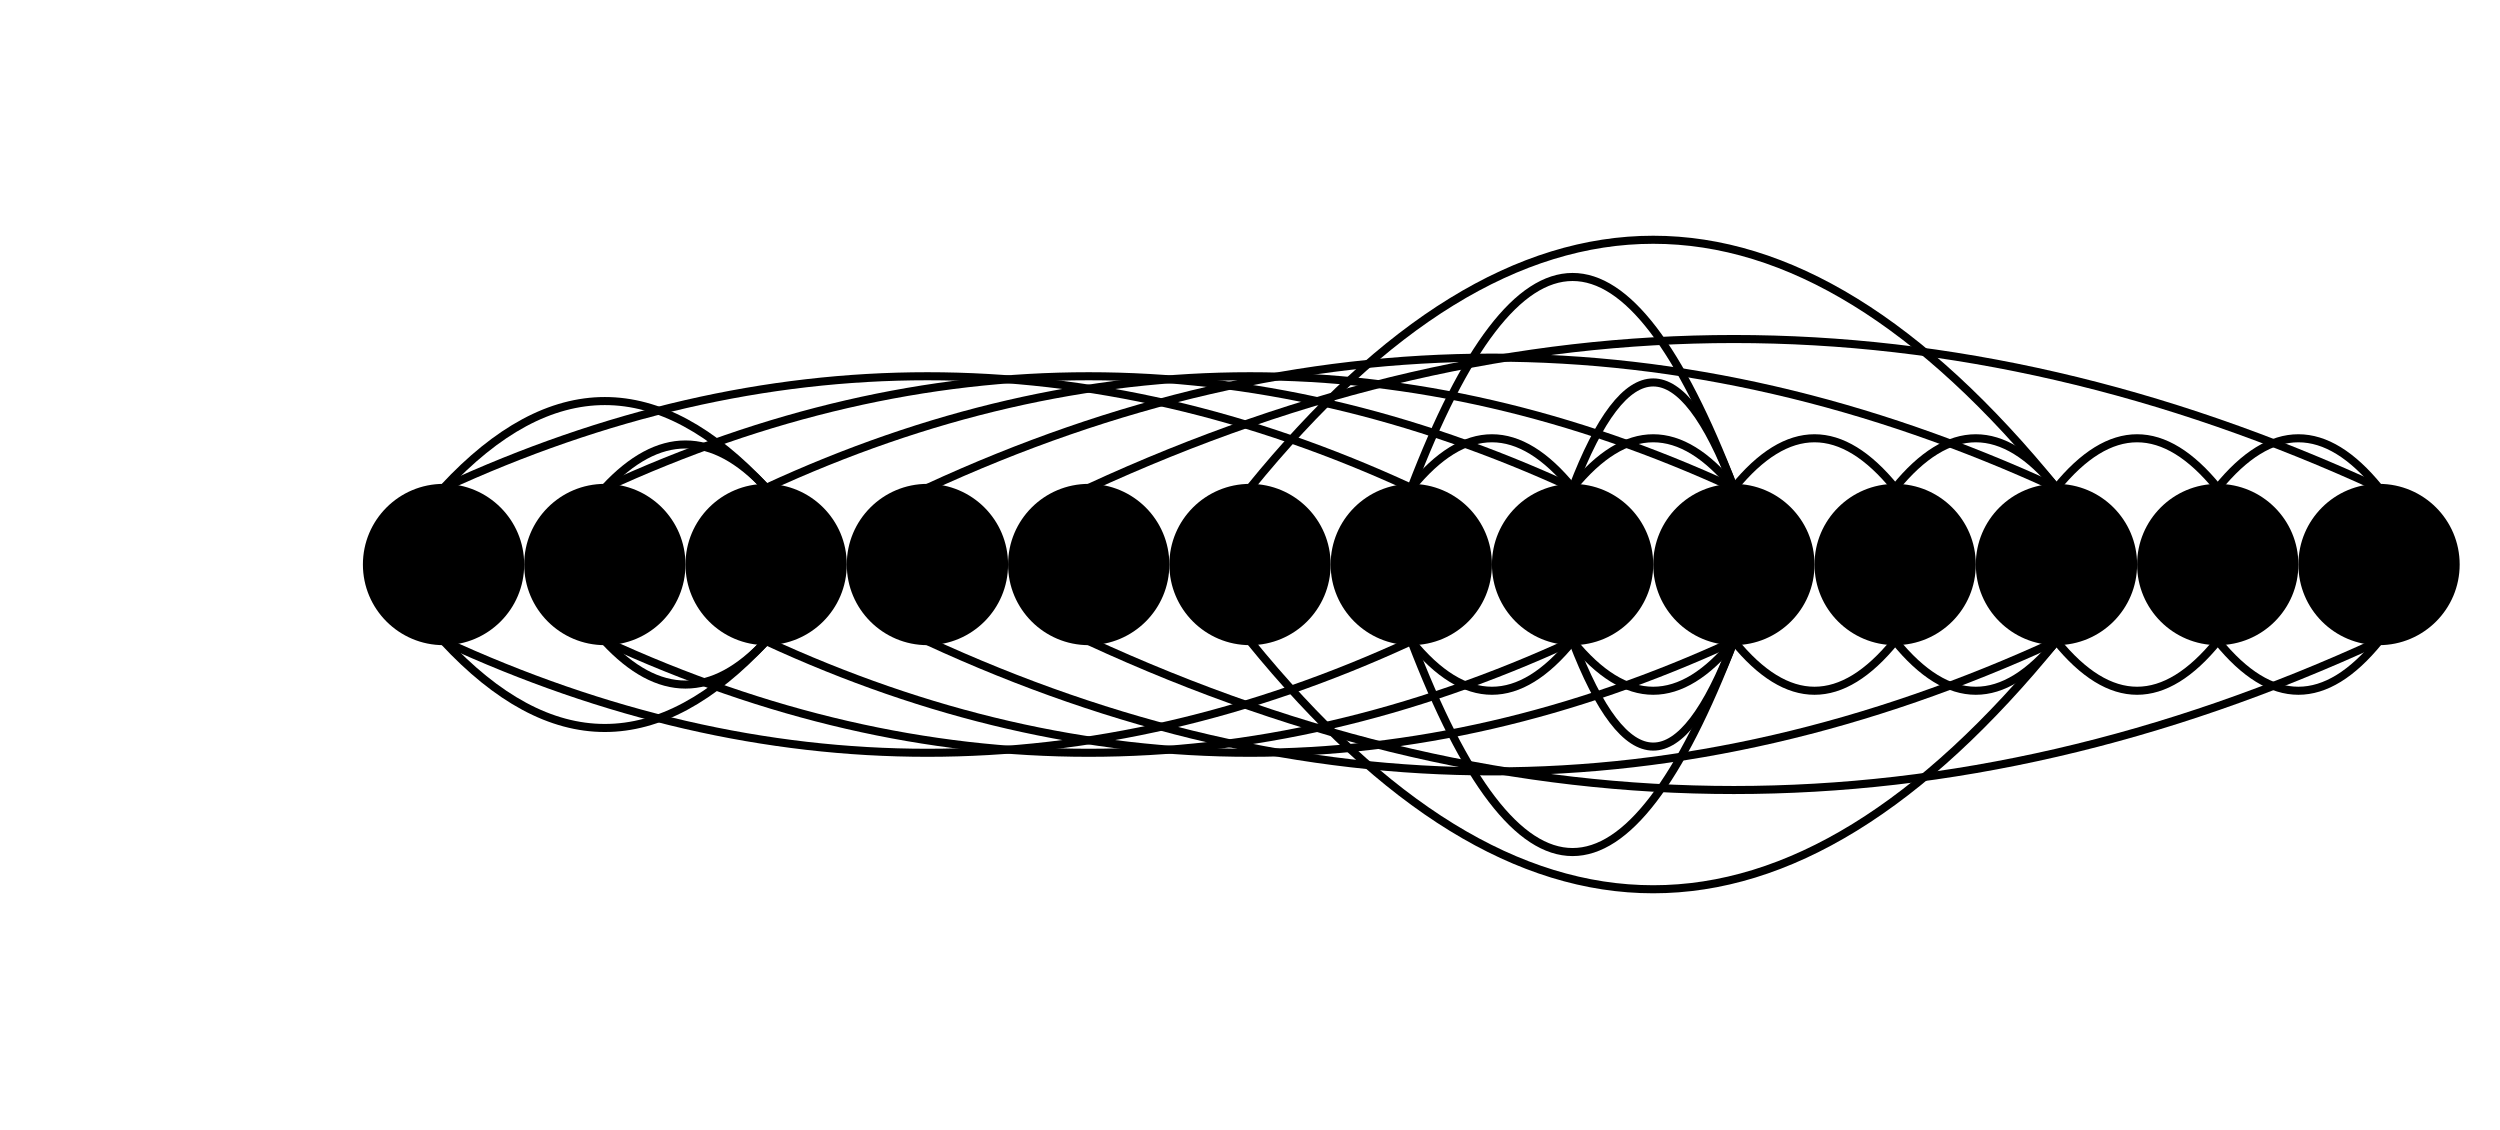
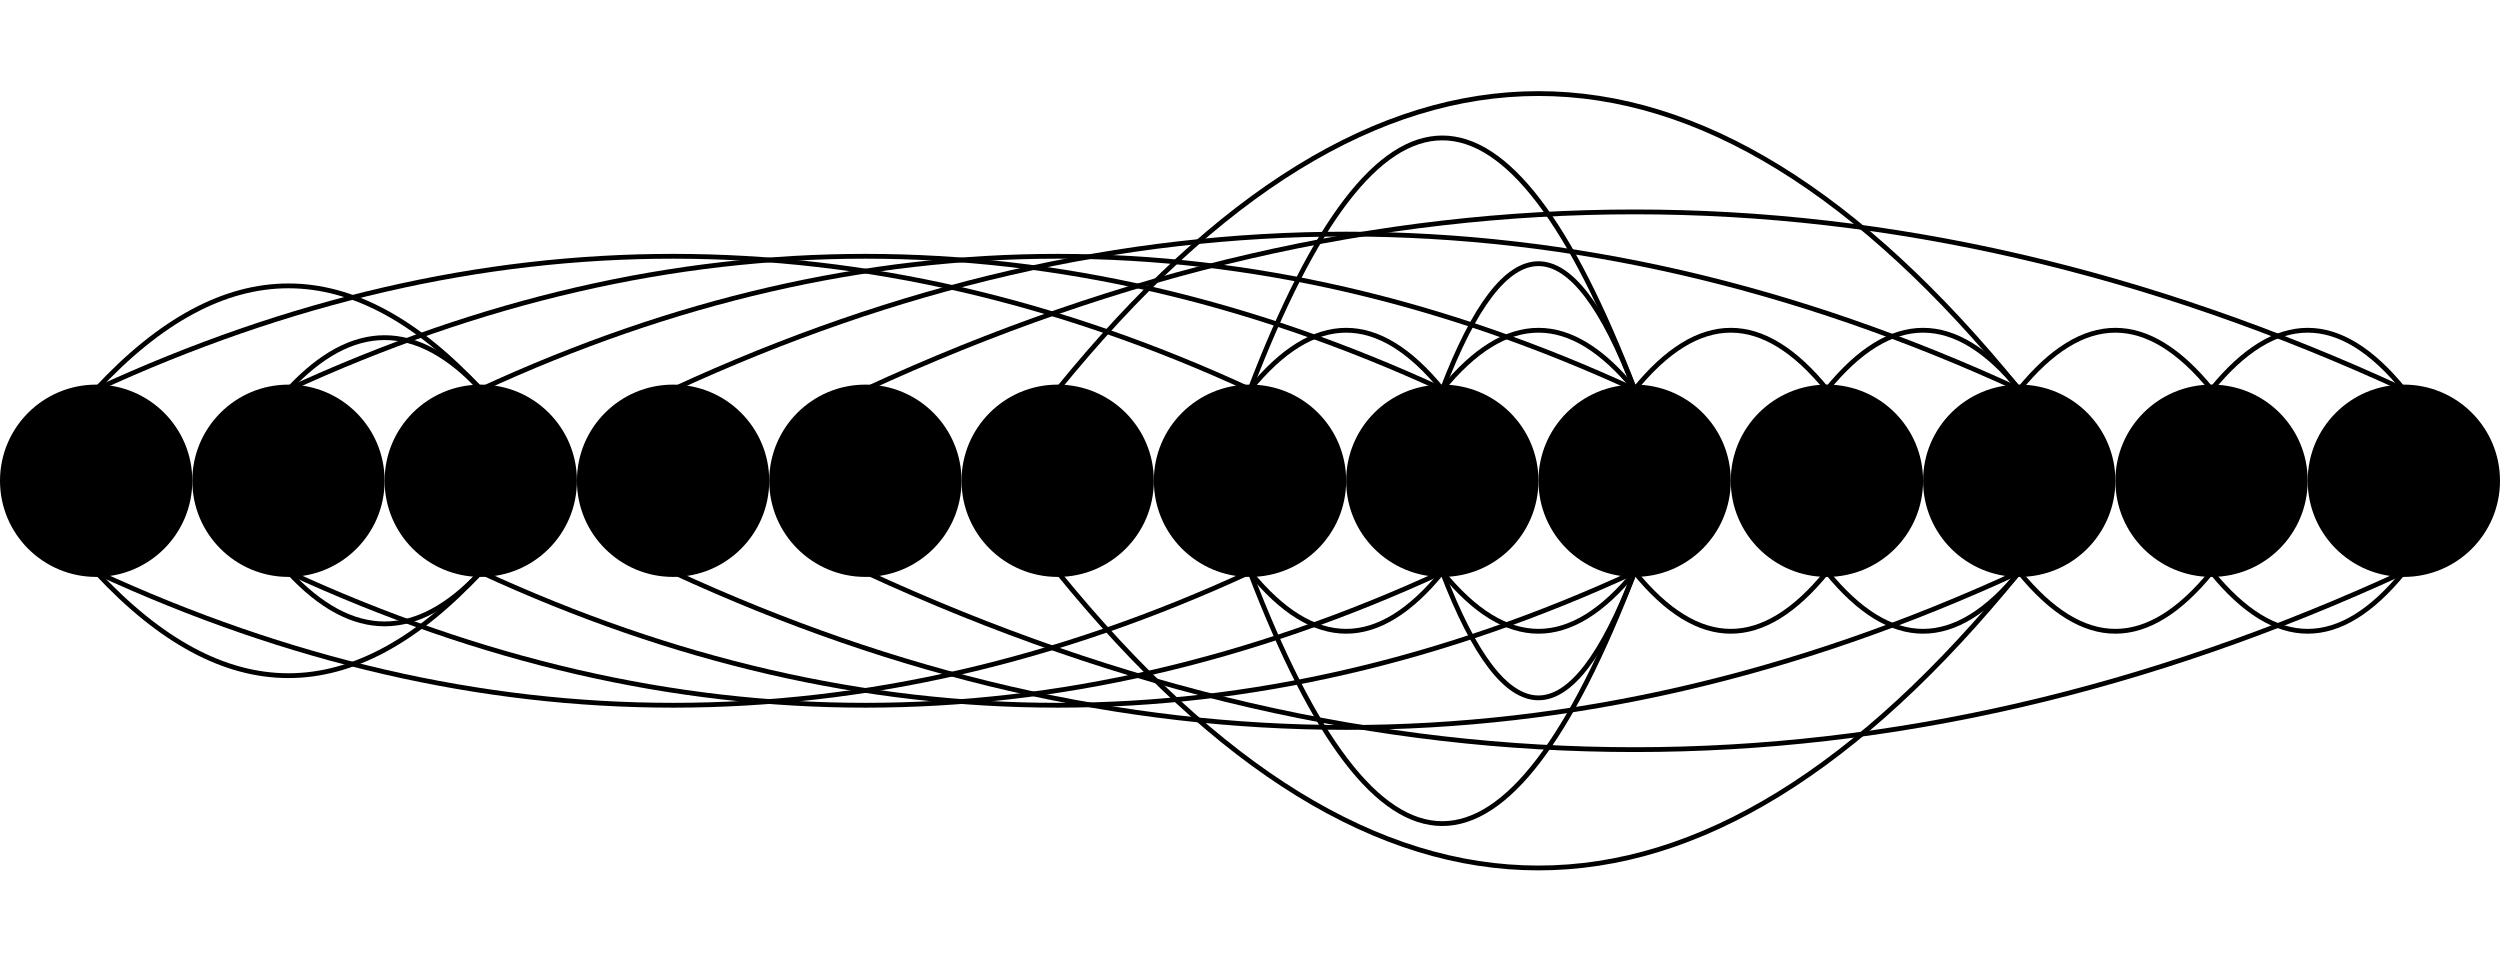
- <svg xmlns="http://www.w3.org/2000/svg" version="1.1" baseProfile="full" width="155px" height="70px" viewBox="0 0 100 70">
-   <circle fill="#000" cx="0" cy="35" r="5" />
-   <circle fill="#000" cx="10" cy="35" r="5" />
-   <circle fill="#000" cx="20" cy="35" r="5" />
-   <circle fill="#000" cx="30" cy="35" r="5" />
-   <circle fill="#000" cx="40" cy="35" r="5" />
-   <circle fill="#000" cx="50" cy="35" r="5" />
-   <circle fill="#000" cx="60" cy="35" r="5" />
-   <circle fill="#000" cx="70" cy="35" r="5" />
-   <circle fill="#000" cx="80" cy="35" r="5" />
-   <circle fill="#000" cx="90" cy="35" r="5" />
-   <circle fill="#000" cx="100" cy="35" r="5" />
-   <circle fill="#000" cx="110" cy="35" r="5" />
-   <circle fill="#000" cx="120" cy="35" r="5" />
-   <path stroke-linecap="round" stroke-width="0.5" d="M 0 30.25 Q 30 16.404 60 30.25" fill="none" stroke="#000" />
-   <path stroke-linecap="round" stroke-width="0.5" d="M 60 39.75 Q 30 53.596 0 39.75" fill="none" stroke="#000" />
-   <path stroke-linecap="round" stroke-width="0.5" d="M 10 30.25 Q 40 16.404 70 30.25" fill="none" stroke="#000" />
-   <path stroke-linecap="round" stroke-width="0.5" d="M 70 39.75 Q 40 53.596 10 39.75" fill="none" stroke="#000" />
-   <path stroke-linecap="round" stroke-width="0.5" d="M 20 30.25 Q 50 16.404 80 30.25" fill="none" stroke="#000" />
-   <path stroke-linecap="round" stroke-width="0.5" d="M 80 39.75 Q 50 53.596 20 39.75" fill="none" stroke="#000" />
-   <path stroke-linecap="round" stroke-width="0.5" d="M 30 30.25 Q 65 14.096 100 30.25" fill="none" stroke="#000" />
-   <path stroke-linecap="round" stroke-width="0.5" d="M 100 39.75 Q 65 55.904 30 39.75" fill="none" stroke="#000" />
-   <path stroke-linecap="round" stroke-width="0.5" d="M 40 30.25 Q 80 11.788 120 30.25" fill="none" stroke="#000" />
-   <path stroke-linecap="round" stroke-width="0.5" d="M 120 39.75 Q 80 58.212 40 39.75" fill="none" stroke="#000" />
-   <path stroke-linecap="round" stroke-width="0.5" d="M 0 30.25 Q 10 19.481 20 30.25" fill="none" stroke="#000" />
-   <path stroke-linecap="round" stroke-width="0.5" d="M 20 39.75 Q 10 50.519 0 39.75" fill="none" stroke="#000" />
-   <path stroke-linecap="round" stroke-width="0.5" d="M 10 30.25 Q 15 24.865 20 30.25" fill="none" stroke="#000" />
-   <path stroke-linecap="round" stroke-width="0.5" d="M 20 39.75 Q 15 45.135 10 39.75" fill="none" stroke="#000" />
-   <path stroke-linecap="round" stroke-width="0.5" d="M 60 30.25 Q 65 24.096 70 30.25" fill="none" stroke="#000" />
-   <path stroke-linecap="round" stroke-width="0.5" d="M 70 39.75 Q 65 45.904 60 39.75" fill="none" stroke="#000" />
-   <path stroke-linecap="round" stroke-width="0.5" d="M 70 30.25 Q 75 24.096 80 30.25" fill="none" stroke="#000" />
-   <path stroke-linecap="round" stroke-width="0.5" d="M 80 39.75 Q 75 45.904 70 39.75" fill="none" stroke="#000" />
-   <path stroke-linecap="round" stroke-width="0.5" d="M 80 30.25 Q 85 24.096 90 30.25" fill="none" stroke="#000" />
-   <path stroke-linecap="round" stroke-width="0.5" d="M 90 39.75 Q 85 45.904 80 39.75" fill="none" stroke="#000" />
-   <path stroke-linecap="round" stroke-width="0.5" d="M 90 30.25 Q 95 24.096 100 30.25" fill="none" stroke="#000" />
-   <path stroke-linecap="round" stroke-width="0.5" d="M 100 39.75 Q 95 45.904 90 39.75" fill="none" stroke="#000" />
-   <path stroke-linecap="round" stroke-width="0.5" d="M 100 30.25 Q 105 24.096 110 30.25" fill="none" stroke="#000" />
-   <path stroke-linecap="round" stroke-width="0.5" d="M 110 39.75 Q 105 45.904 100 39.75" fill="none" stroke="#000" />
-   <path stroke-linecap="round" stroke-width="0.5" d="M 110 30.25 Q 115 24.096 120 30.25" fill="none" stroke="#000" />
-   <path stroke-linecap="round" stroke-width="0.5" d="M 120 39.75 Q 115 45.904 110 39.75" fill="none" stroke="#000" />
-   <path stroke-linecap="round" stroke-width="0.5" d="M 50 30.25 Q 75 -0.519 100 30.25" fill="none" stroke="#000" />
-   <path stroke-linecap="round" stroke-width="0.5" d="M 100 39.75 Q 75 70.519 50 39.75" fill="none" stroke="#000" />
-   <path stroke-linecap="round" stroke-width="0.5" d="M 60 30.25 Q 70 4.096 80 30.25" fill="none" stroke="#000" />
-   <path stroke-linecap="round" stroke-width="0.5" d="M 80 39.75 Q 70 65.904 60 39.75" fill="none" stroke="#000" />
-   <path stroke-linecap="round" stroke-width="0.5" d="M 70 30.25 Q 75 17.173 80 30.25" fill="none" stroke="#000" />
-   <path stroke-linecap="round" stroke-width="0.5" d="M 80 39.75 Q 75 52.827 70 39.75" fill="none" stroke="#000" />
+ <svg xmlns="http://www.w3.org/2000/svg" version="1.1" baseProfile="full" width="130px" height="50px" viewBox="0 0 130 50">
+   <circle fill="#000" cx="5" cy="25" r="5" />
+   <circle fill="#000" cx="15" cy="25" r="5" />
+   <circle fill="#000" cx="25" cy="25" r="5" />
+   <circle fill="#000" cx="35" cy="25" r="5" />
+   <circle fill="#000" cx="45" cy="25" r="5" />
+   <circle fill="#000" cx="55" cy="25" r="5" />
+   <circle fill="#000" cx="65" cy="25" r="5" />
+   <circle fill="#000" cx="75" cy="25" r="5" />
+   <circle fill="#000" cx="85" cy="25" r="5" />
+   <circle fill="#000" cx="95" cy="25" r="5" />
+   <circle fill="#000" cx="105" cy="25" r="5" />
+   <circle fill="#000" cx="115" cy="25" r="5" />
+   <circle fill="#000" cx="125" cy="25" r="5" />
+   <path stroke-linecap="round" stroke-width="0.25" d="M 5 20.25 Q 35 6.404 65 20.25" fill="none" stroke="#000" />
+   <path stroke-linecap="round" stroke-width="0.25" d="M 65 29.75 Q 35 43.596 5 29.75" fill="none" stroke="#000" />
+   <path stroke-linecap="round" stroke-width="0.25" d="M 15 20.25 Q 45 6.404 75 20.25" fill="none" stroke="#000" />
+   <path stroke-linecap="round" stroke-width="0.25" d="M 75 29.75 Q 45 43.596 15 29.75" fill="none" stroke="#000" />
+   <path stroke-linecap="round" stroke-width="0.25" d="M 25 20.25 Q 55 6.404 85 20.25" fill="none" stroke="#000" />
+   <path stroke-linecap="round" stroke-width="0.25" d="M 85 29.75 Q 55 43.596 25 29.75" fill="none" stroke="#000" />
+   <path stroke-linecap="round" stroke-width="0.25" d="M 35 20.25 Q 70 4.096 105 20.25" fill="none" stroke="#000" />
+   <path stroke-linecap="round" stroke-width="0.25" d="M 105 29.75 Q 70 45.904 35 29.75" fill="none" stroke="#000" />
+   <path stroke-linecap="round" stroke-width="0.25" d="M 45 20.25 Q 85 1.788 125 20.25" fill="none" stroke="#000" />
+   <path stroke-linecap="round" stroke-width="0.25" d="M 125 29.75 Q 85 48.212 45 29.75" fill="none" stroke="#000" />
+   <path stroke-linecap="round" stroke-width="0.25" d="M 5 20.25 Q 15 9.481 25 20.25" fill="none" stroke="#000" />
+   <path stroke-linecap="round" stroke-width="0.25" d="M 25 29.75 Q 15 40.519 5 29.75" fill="none" stroke="#000" />
+   <path stroke-linecap="round" stroke-width="0.25" d="M 15 20.25 Q 20 14.865 25 20.25" fill="none" stroke="#000" />
+   <path stroke-linecap="round" stroke-width="0.25" d="M 25 29.75 Q 20 35.135 15 29.75" fill="none" stroke="#000" />
+   <path stroke-linecap="round" stroke-width="0.25" d="M 65 20.25 Q 70 14.096 75 20.25" fill="none" stroke="#000" />
+   <path stroke-linecap="round" stroke-width="0.25" d="M 75 29.75 Q 70 35.904 65 29.75" fill="none" stroke="#000" />
+   <path stroke-linecap="round" stroke-width="0.25" d="M 75 20.25 Q 80 14.096 85 20.25" fill="none" stroke="#000" />
+   <path stroke-linecap="round" stroke-width="0.25" d="M 85 29.75 Q 80 35.904 75 29.75" fill="none" stroke="#000" />
+   <path stroke-linecap="round" stroke-width="0.25" d="M 85 20.25 Q 90 14.096 95 20.25" fill="none" stroke="#000" />
+   <path stroke-linecap="round" stroke-width="0.25" d="M 95 29.75 Q 90 35.904 85 29.75" fill="none" stroke="#000" />
+   <path stroke-linecap="round" stroke-width="0.25" d="M 95 20.25 Q 100 14.096 105 20.25" fill="none" stroke="#000" />
+   <path stroke-linecap="round" stroke-width="0.25" d="M 105 29.75 Q 100 35.904 95 29.75" fill="none" stroke="#000" />
+   <path stroke-linecap="round" stroke-width="0.25" d="M 105 20.25 Q 110 14.096 115 20.25" fill="none" stroke="#000" />
+   <path stroke-linecap="round" stroke-width="0.25" d="M 115 29.75 Q 110 35.904 105 29.75" fill="none" stroke="#000" />
+   <path stroke-linecap="round" stroke-width="0.25" d="M 115 20.25 Q 120 14.096 125 20.25" fill="none" stroke="#000" />
+   <path stroke-linecap="round" stroke-width="0.25" d="M 125 29.75 Q 120 35.904 115 29.75" fill="none" stroke="#000" />
+   <path stroke-linecap="round" stroke-width="0.25" d="M 55 20.25 Q 80 -10.519 105 20.25" fill="none" stroke="#000" />
+   <path stroke-linecap="round" stroke-width="0.25" d="M 105 29.75 Q 80 60.519 55 29.75" fill="none" stroke="#000" />
+   <path stroke-linecap="round" stroke-width="0.25" d="M 65 20.25 Q 75 -5.904 85 20.25" fill="none" stroke="#000" />
+   <path stroke-linecap="round" stroke-width="0.25" d="M 85 29.75 Q 75 55.904 65 29.75" fill="none" stroke="#000" />
+   <path stroke-linecap="round" stroke-width="0.25" d="M 75 20.25 Q 80 7.173 85 20.25" fill="none" stroke="#000" />
+   <path stroke-linecap="round" stroke-width="0.25" d="M 85 29.75 Q 80 42.827 75 29.75" fill="none" stroke="#000" />
</svg>
